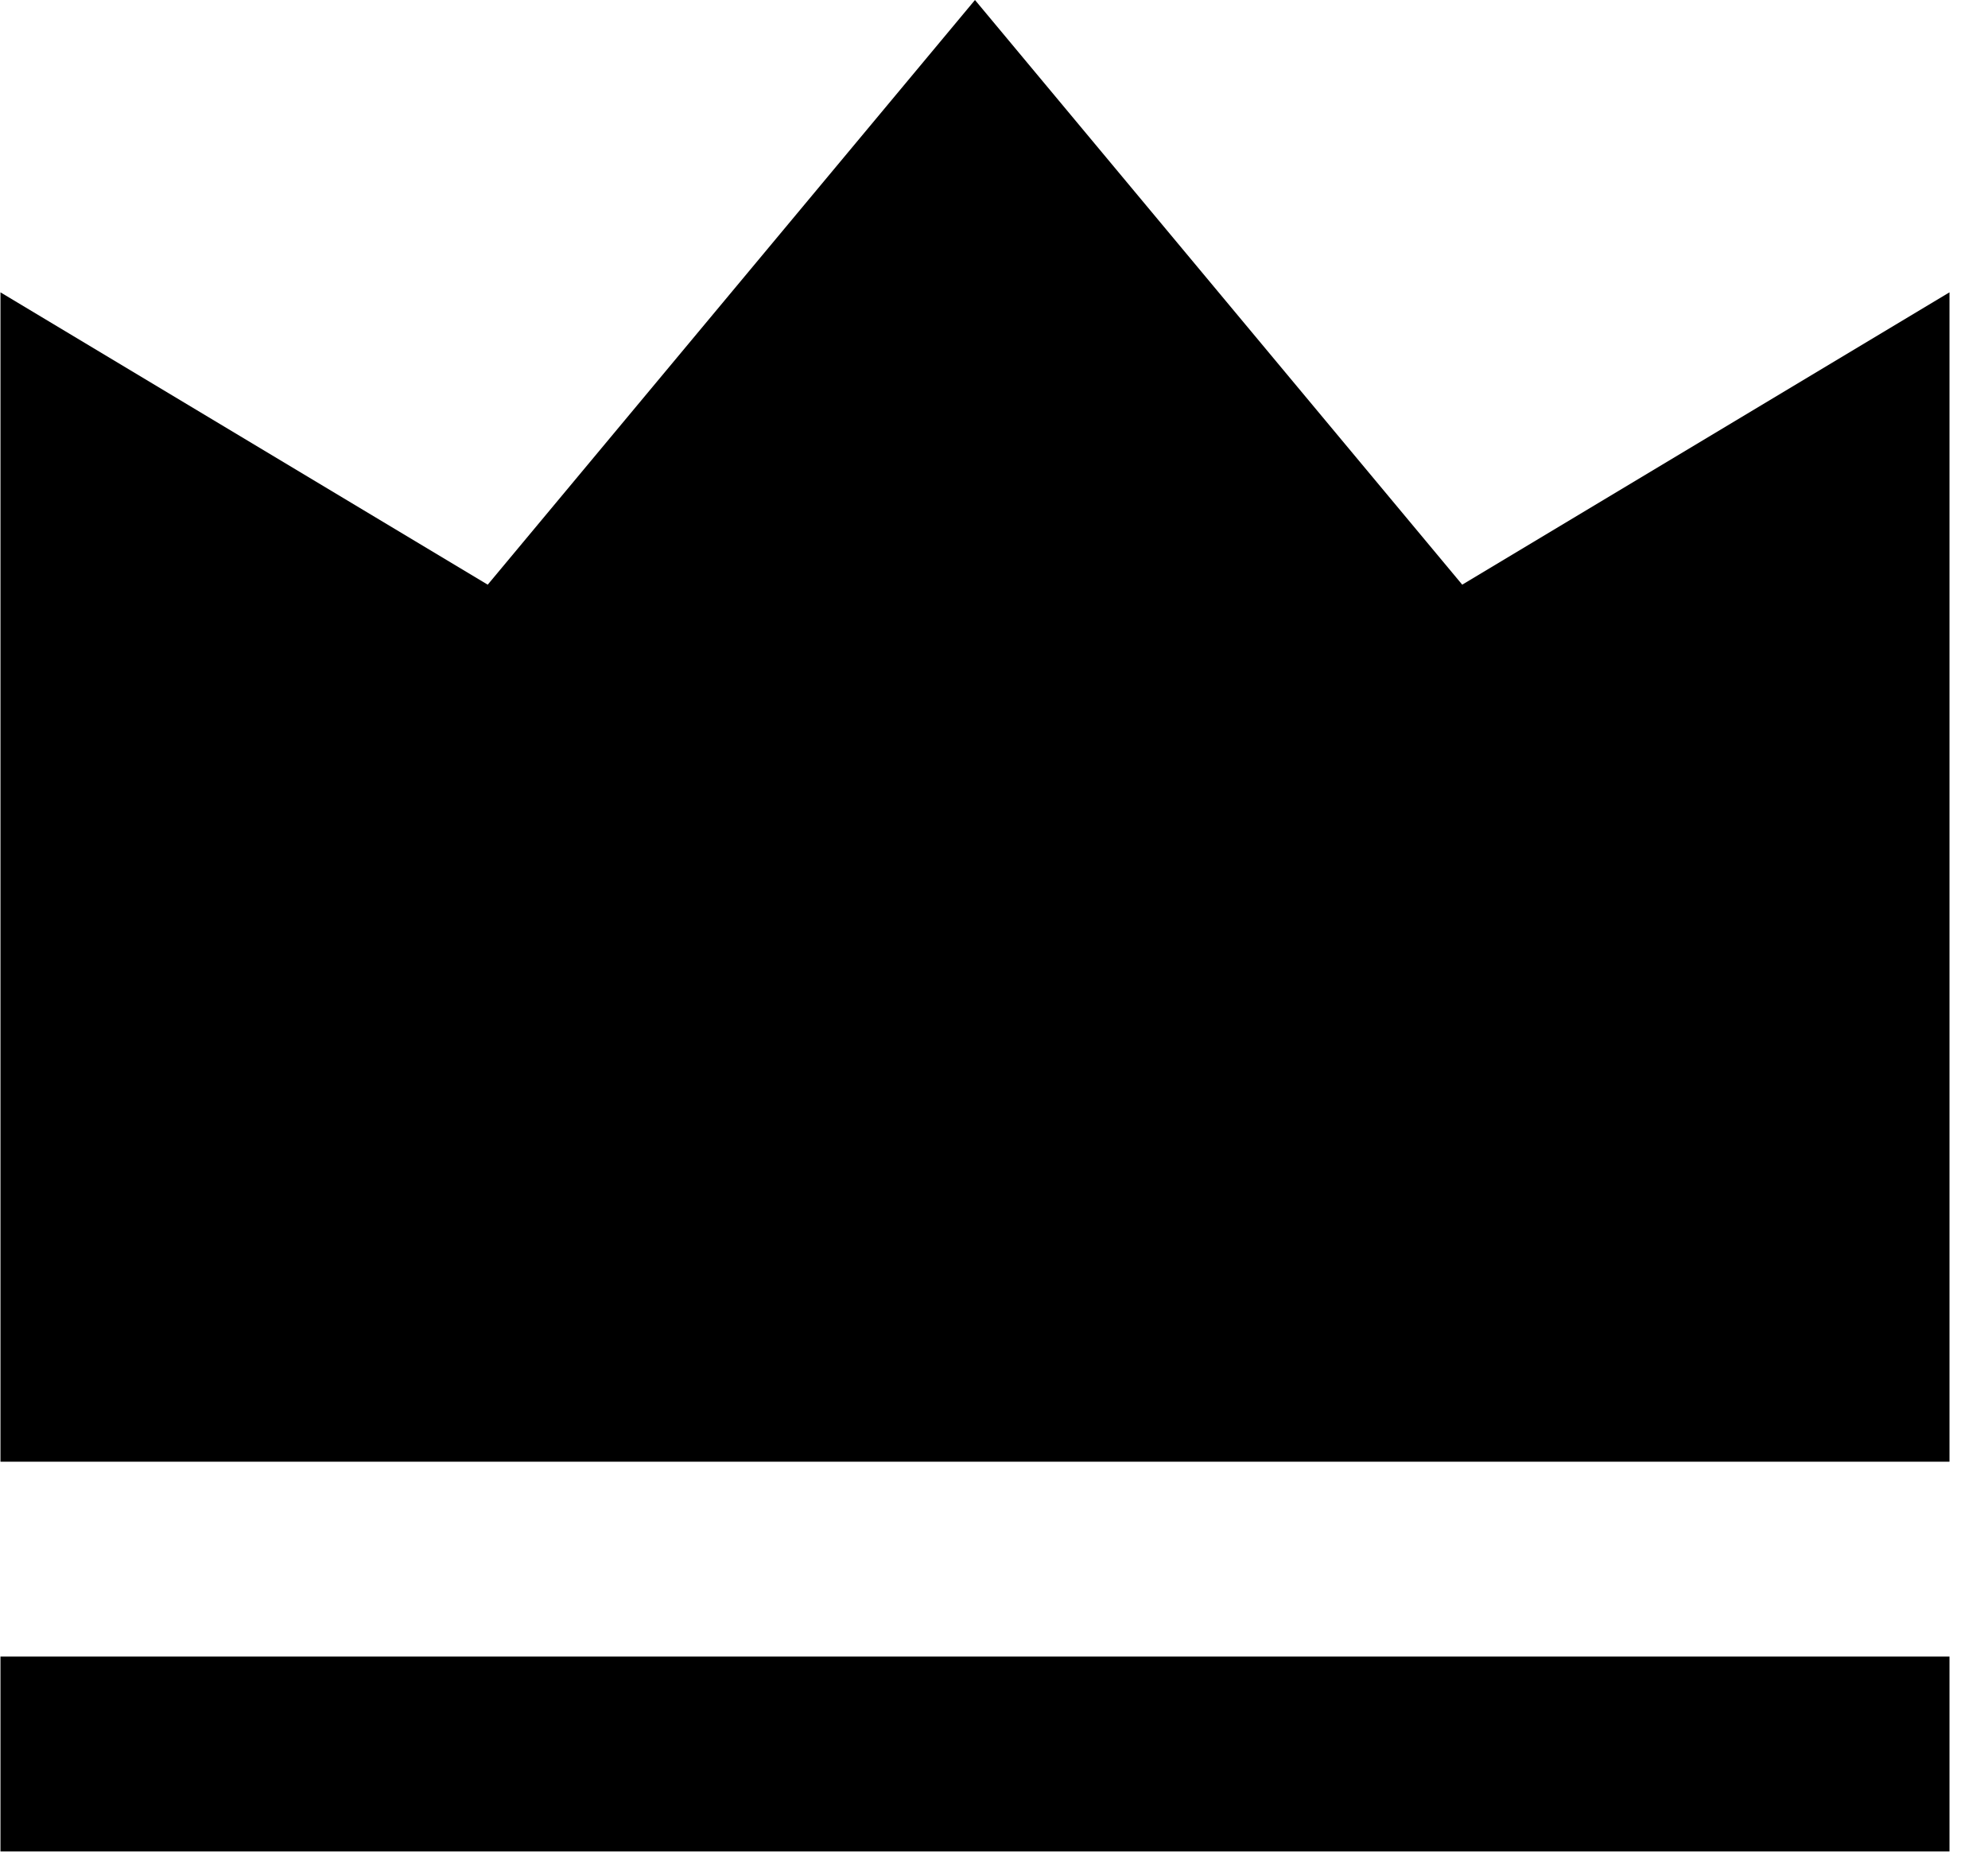
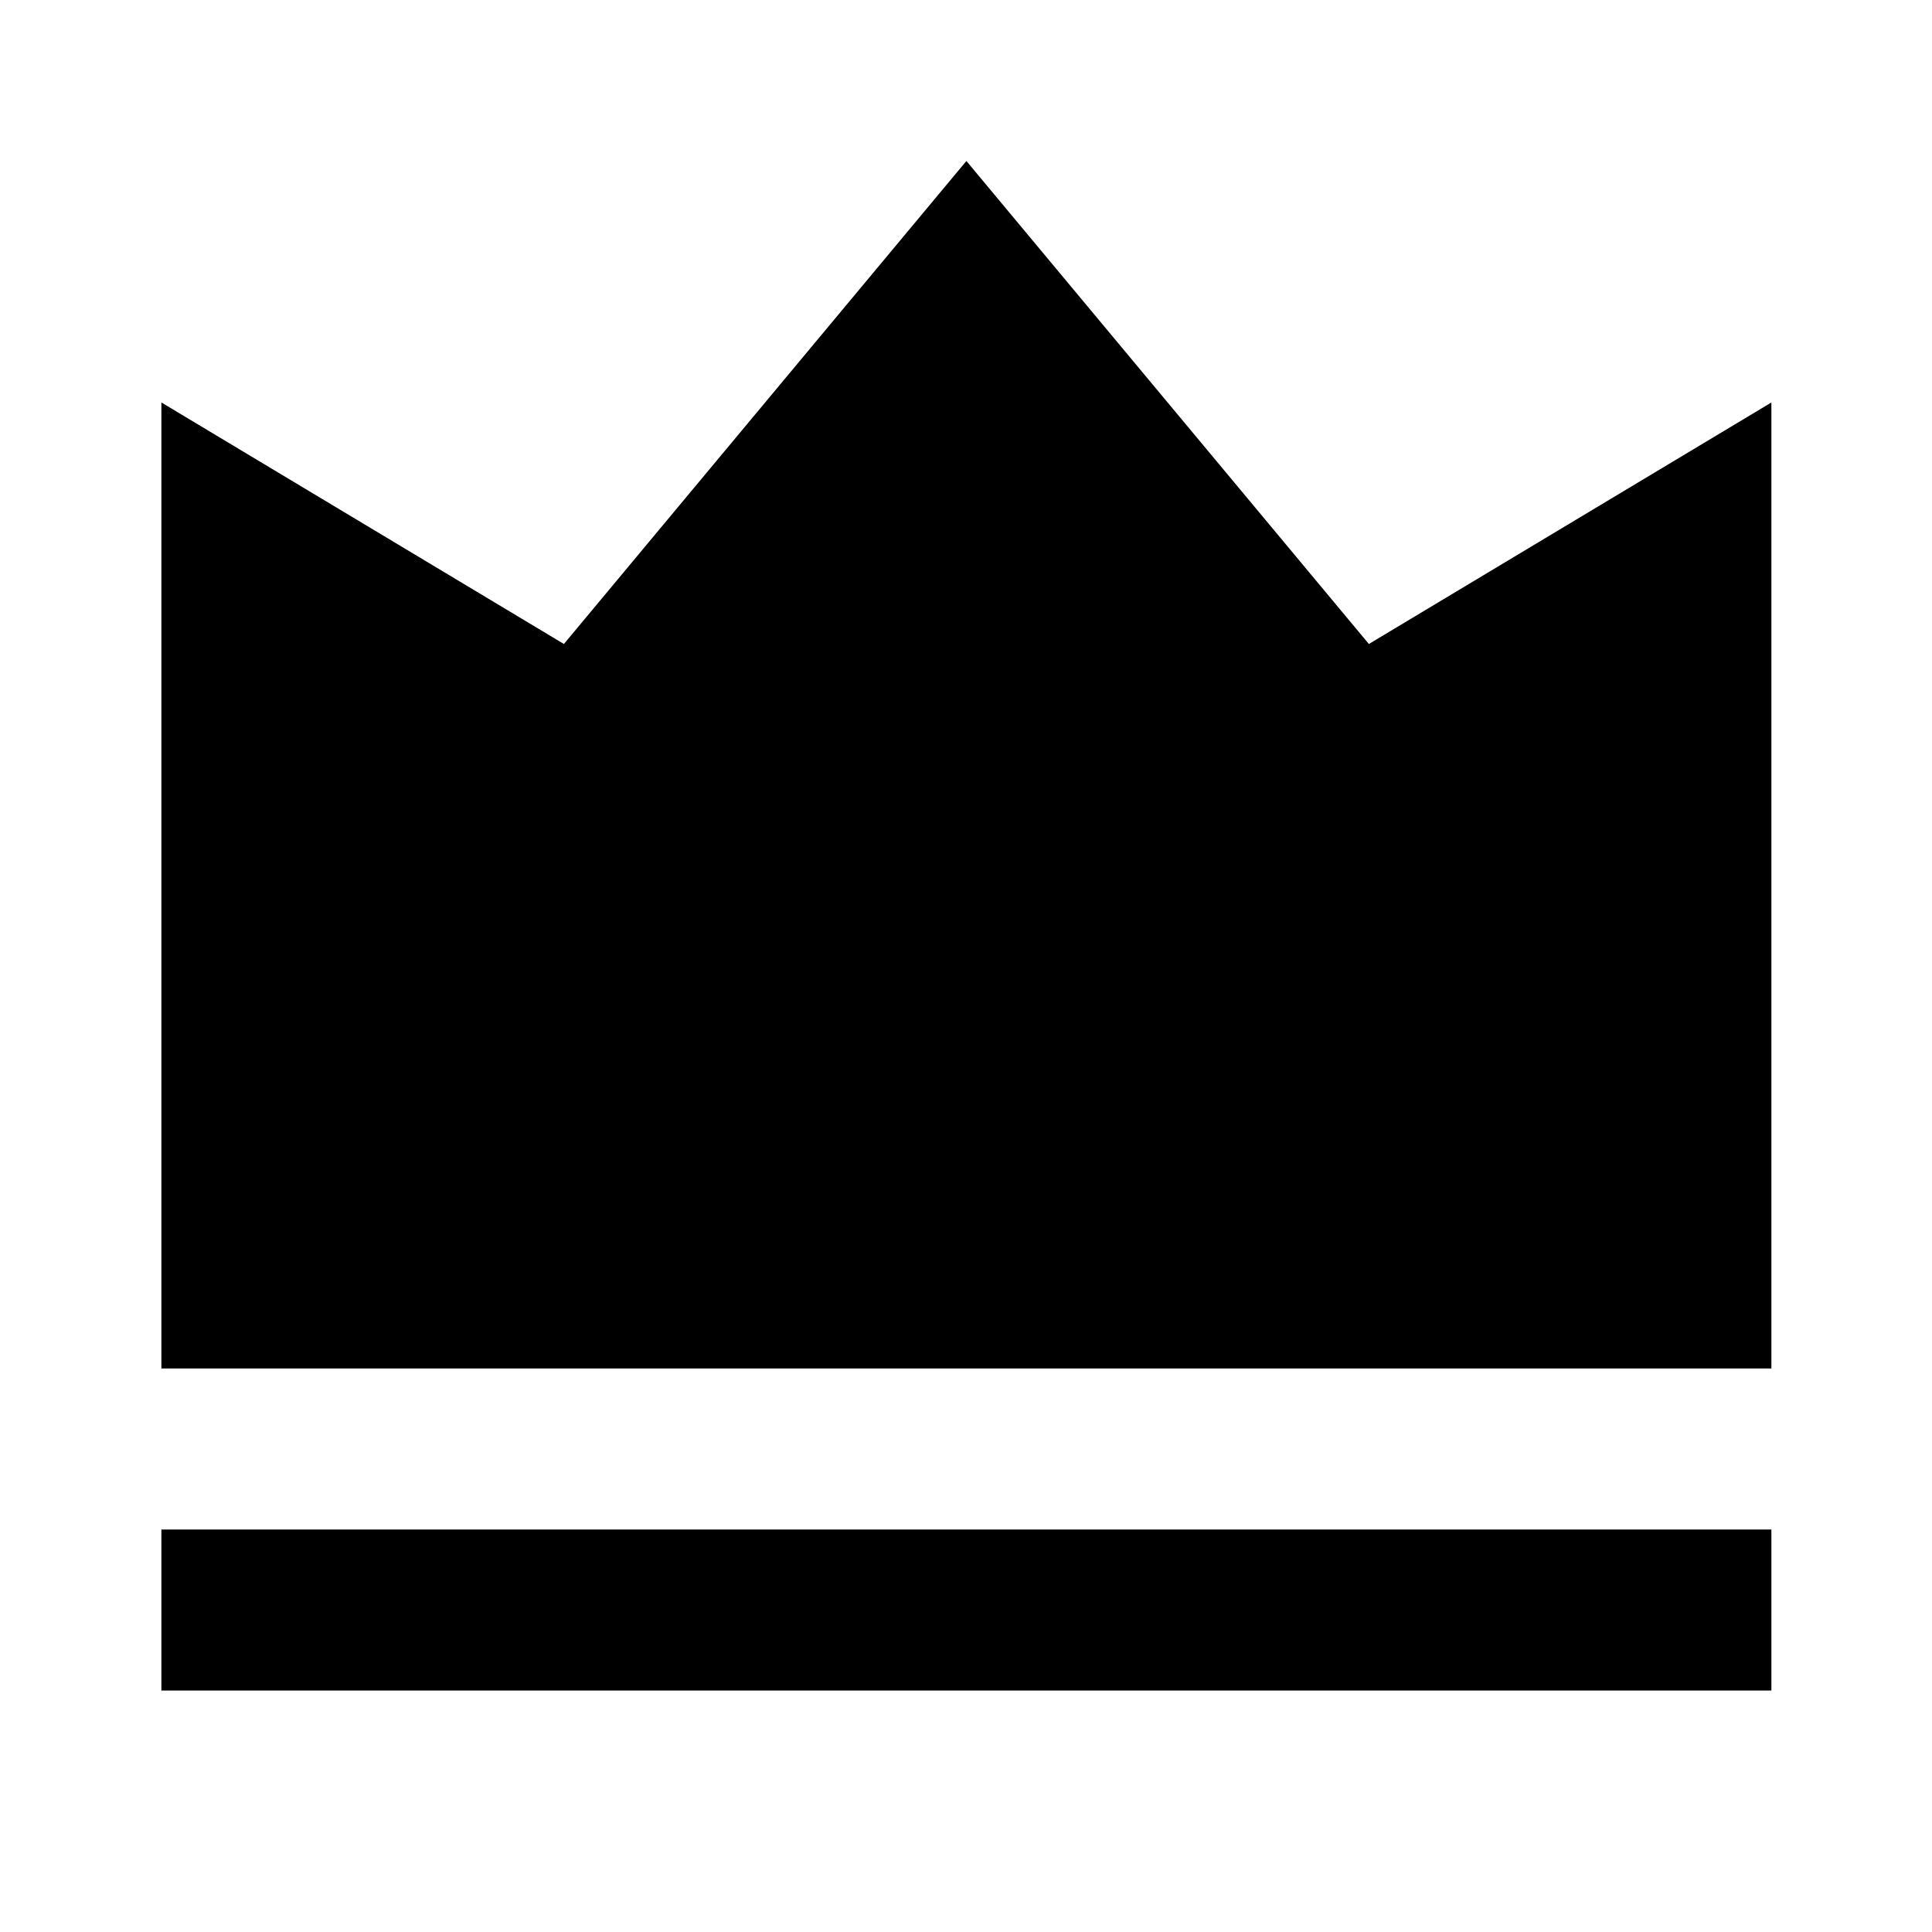
- <svg xmlns="http://www.w3.org/2000/svg" width="51" height="48" viewBox="0 0 51 48" fill="none">
-   <path d="M0.012 42.5H50.012V47.5H0.012V42.5ZM0.012 7.5L12.512 15L25.012 0L37.512 15L50.012 7.5V37.5H0.012V7.5Z" fill="black" />
+ <svg xmlns="http://www.w3.org/2000/svg" width="60" height="60" viewBox="0 0 60 60" fill="none">
+   <path d="M5.012 47.5H55.012V52.5H5.012V47.5ZM5.012 12.5L17.512 20L30.012 5L42.512 20L55.012 12.5V42.5H5.012V12.5Z" fill="black" />
</svg>
